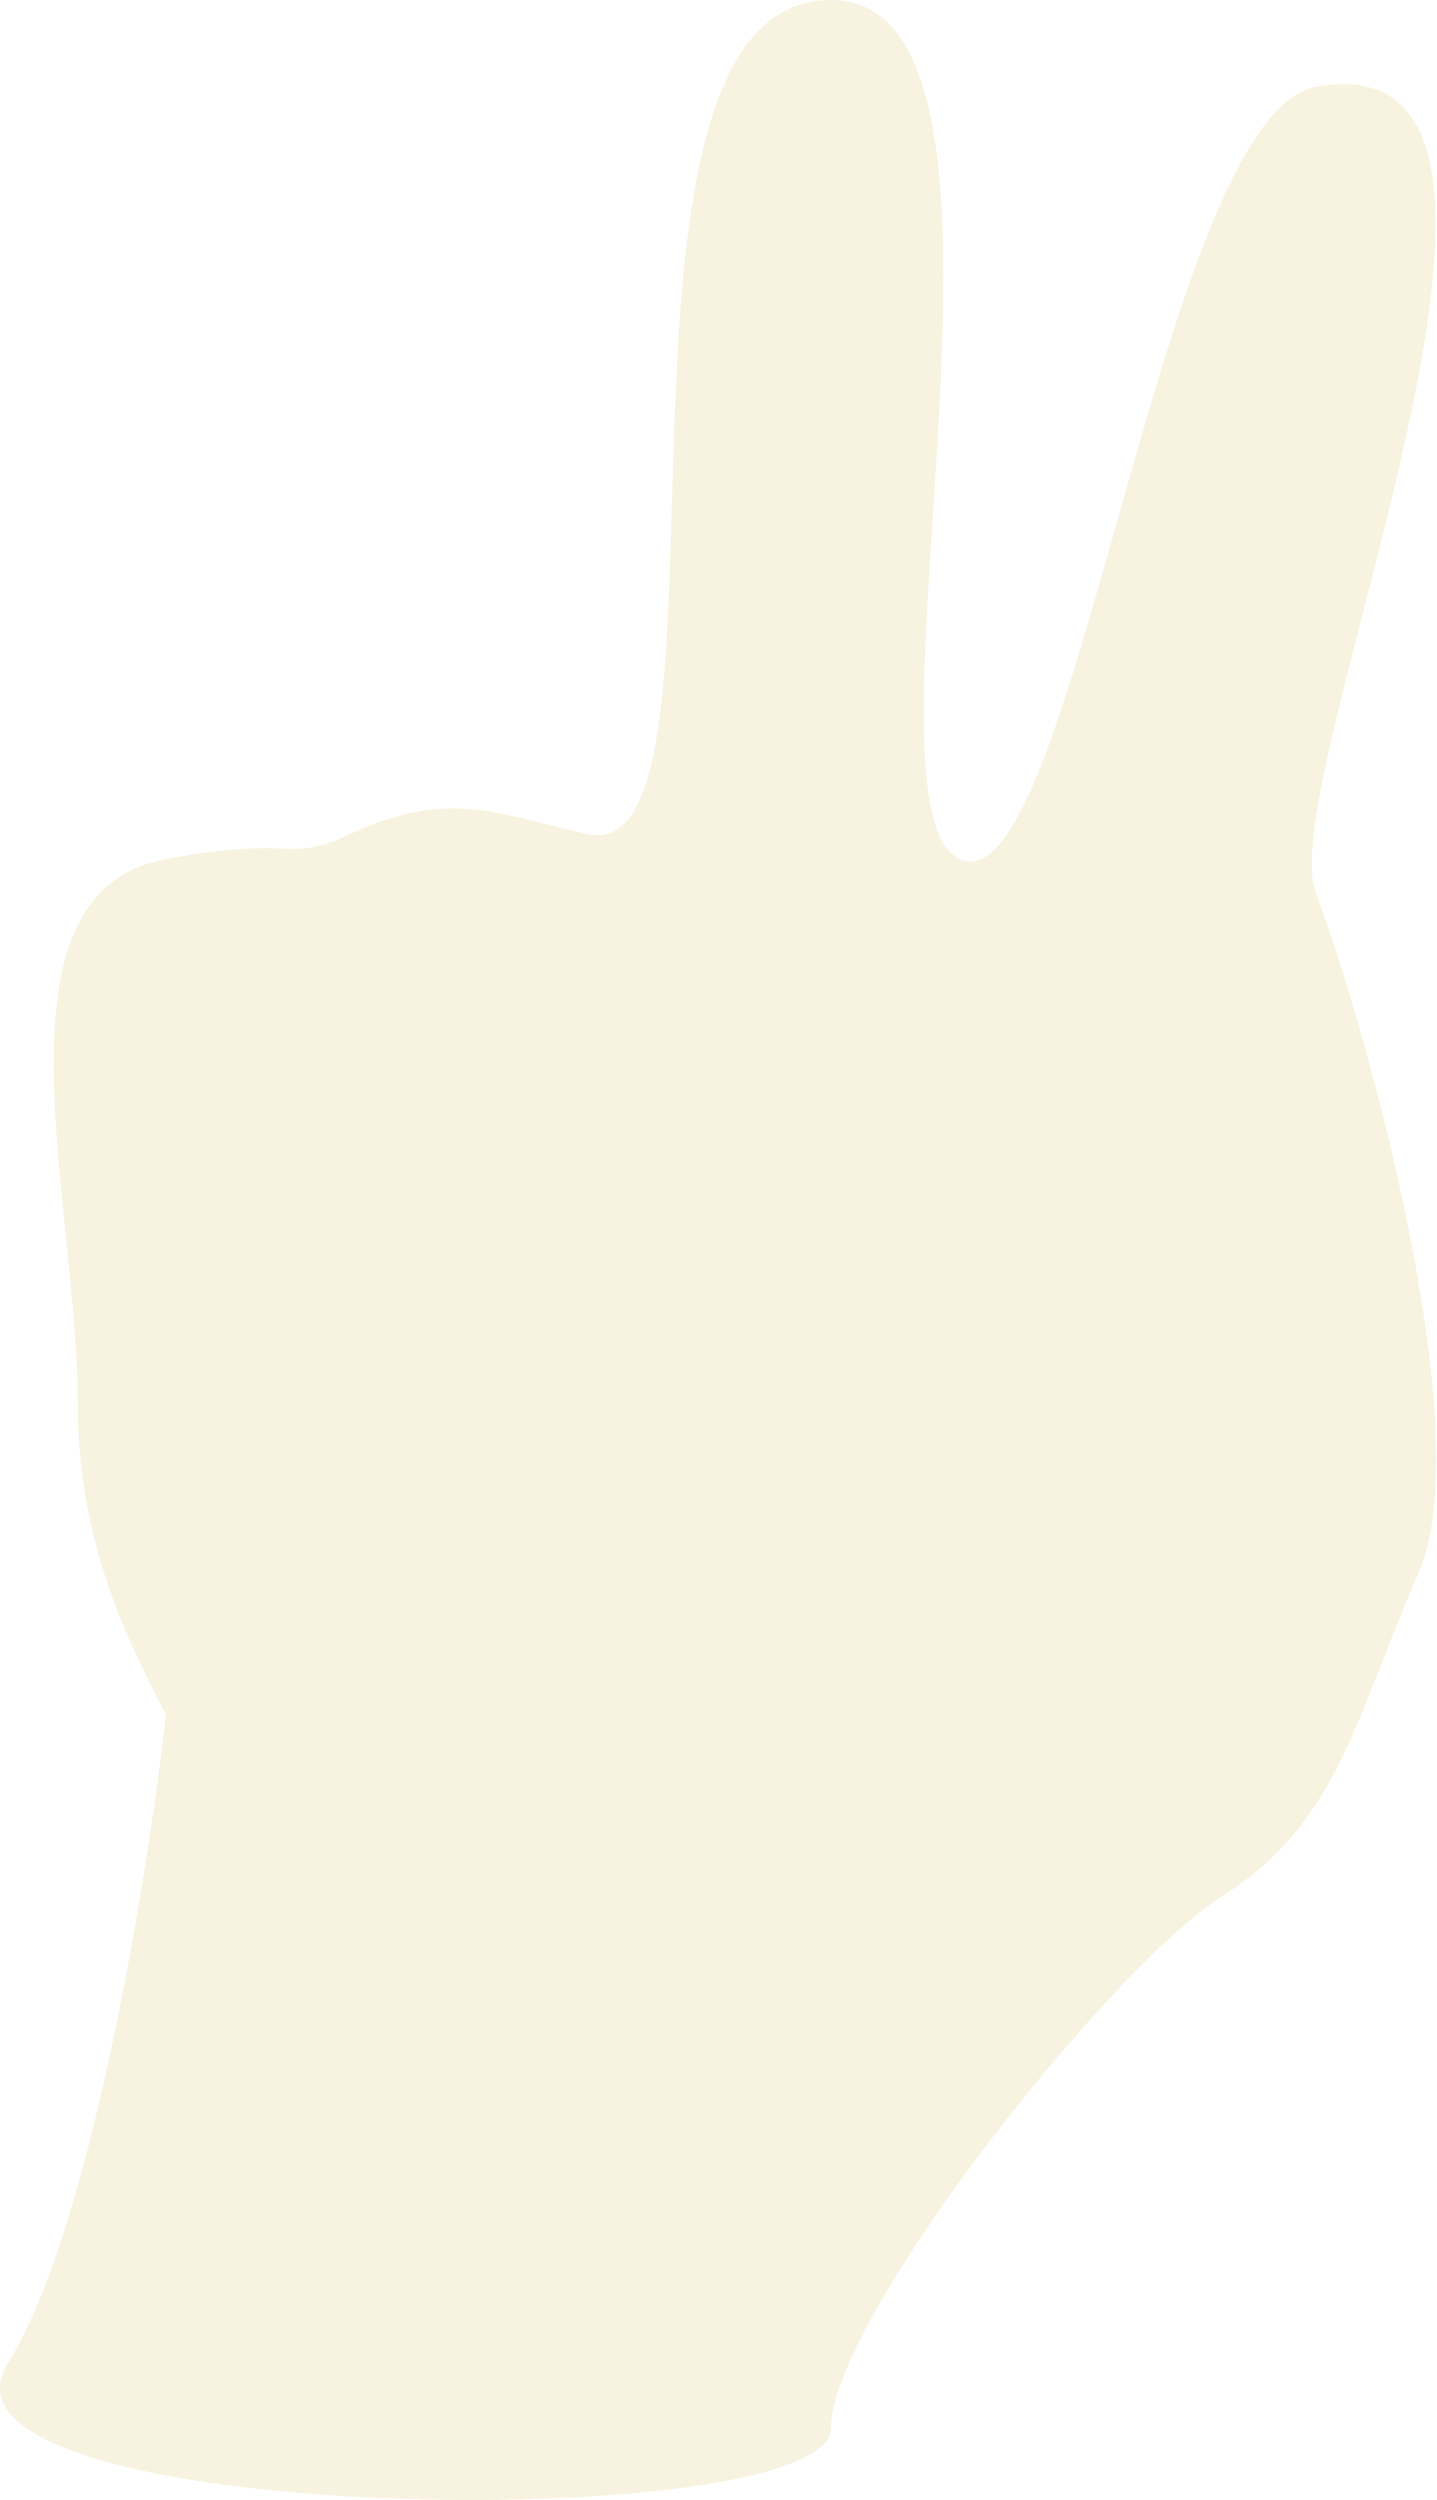
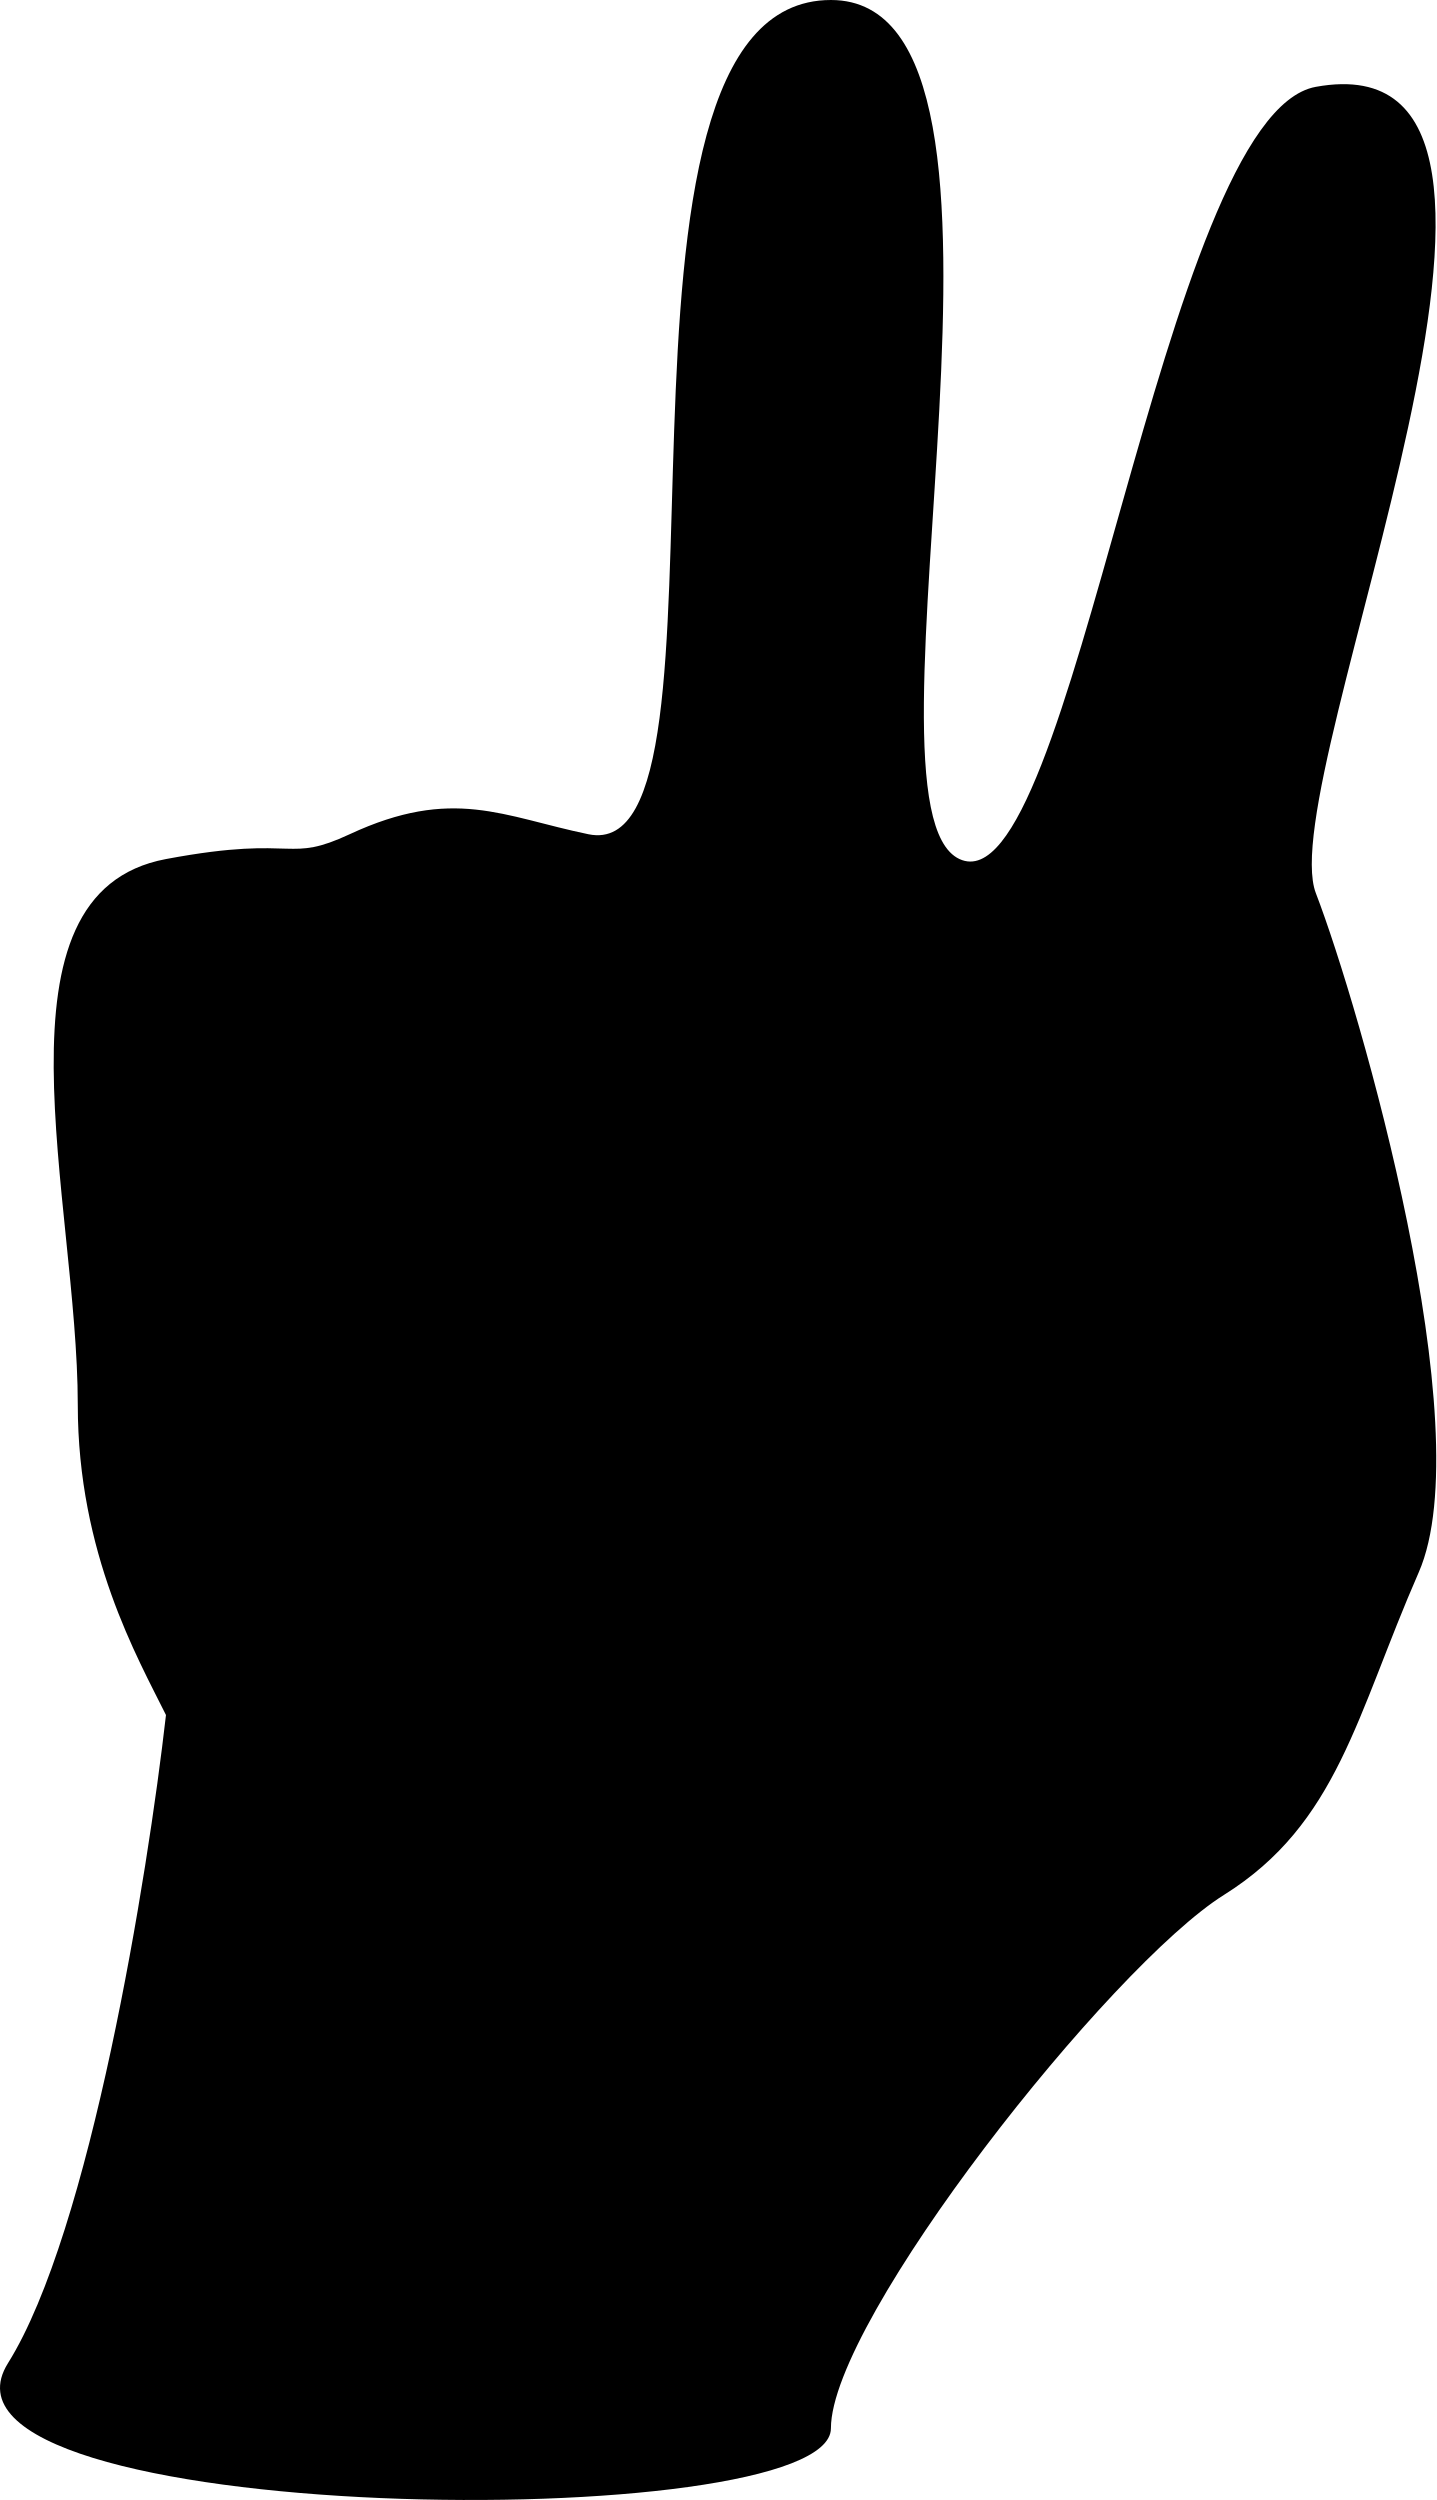
<svg xmlns="http://www.w3.org/2000/svg" width="56.154" height="97.744" viewBox="0 0 56.154 97.744" fill="none">
-   <path d="M 3.041 54.927 C 3.042 60.747 5.388 64.83 6.489 67.053 C 5.771 73.358 3.529 87.253 0.312 92.394 C -3.71 98.821 32.487 99.184 32.487 94.941 C 32.487 90.697 43.403 76.874 47.856 74.085 C 52.309 71.296 53.027 67.053 55.469 61.475 C 57.911 55.897 53.171 39.407 51.447 34.921 C 49.723 30.434 62.794 1.334 51.447 3.395 C 45.383 4.497 41.967 35.648 37.514 33.587 C 33.061 31.526 41.536 0 32.487 0 C 22.321 0 29.47 33.951 23.007 32.617 C 19.669 31.928 17.711 30.736 13.67 32.617 C 12.47 33.176 11.956 33.202 11.189 33.181 C 10.345 33.159 9.195 33.079 6.489 33.587 C -0.619 34.921 3.04 46.931 3.041 54.927 Z" fill="rgb(248,243,224)" fill-rule="nonzero" />
+   <path d="M 3.041 54.927 C 3.042 60.747 5.388 64.83 6.489 67.053 C 5.771 73.358 3.529 87.253 0.312 92.394 C -3.71 98.821 32.487 99.184 32.487 94.941 C 32.487 90.697 43.403 76.874 47.856 74.085 C 52.309 71.296 53.027 67.053 55.469 61.475 C 57.911 55.897 53.171 39.407 51.447 34.921 C 49.723 30.434 62.794 1.334 51.447 3.395 C 45.383 4.497 41.967 35.648 37.514 33.587 C 33.061 31.526 41.536 0 32.487 0 C 22.321 0 29.47 33.951 23.007 32.617 C 19.669 31.928 17.711 30.736 13.67 32.617 C 12.47 33.176 11.956 33.202 11.189 33.181 C 10.345 33.159 9.195 33.079 6.489 33.587 C -0.619 34.921 3.04 46.931 3.041 54.927 Z" fill="rgb(0,0,0)" fill-rule="nonzero" />
</svg>
